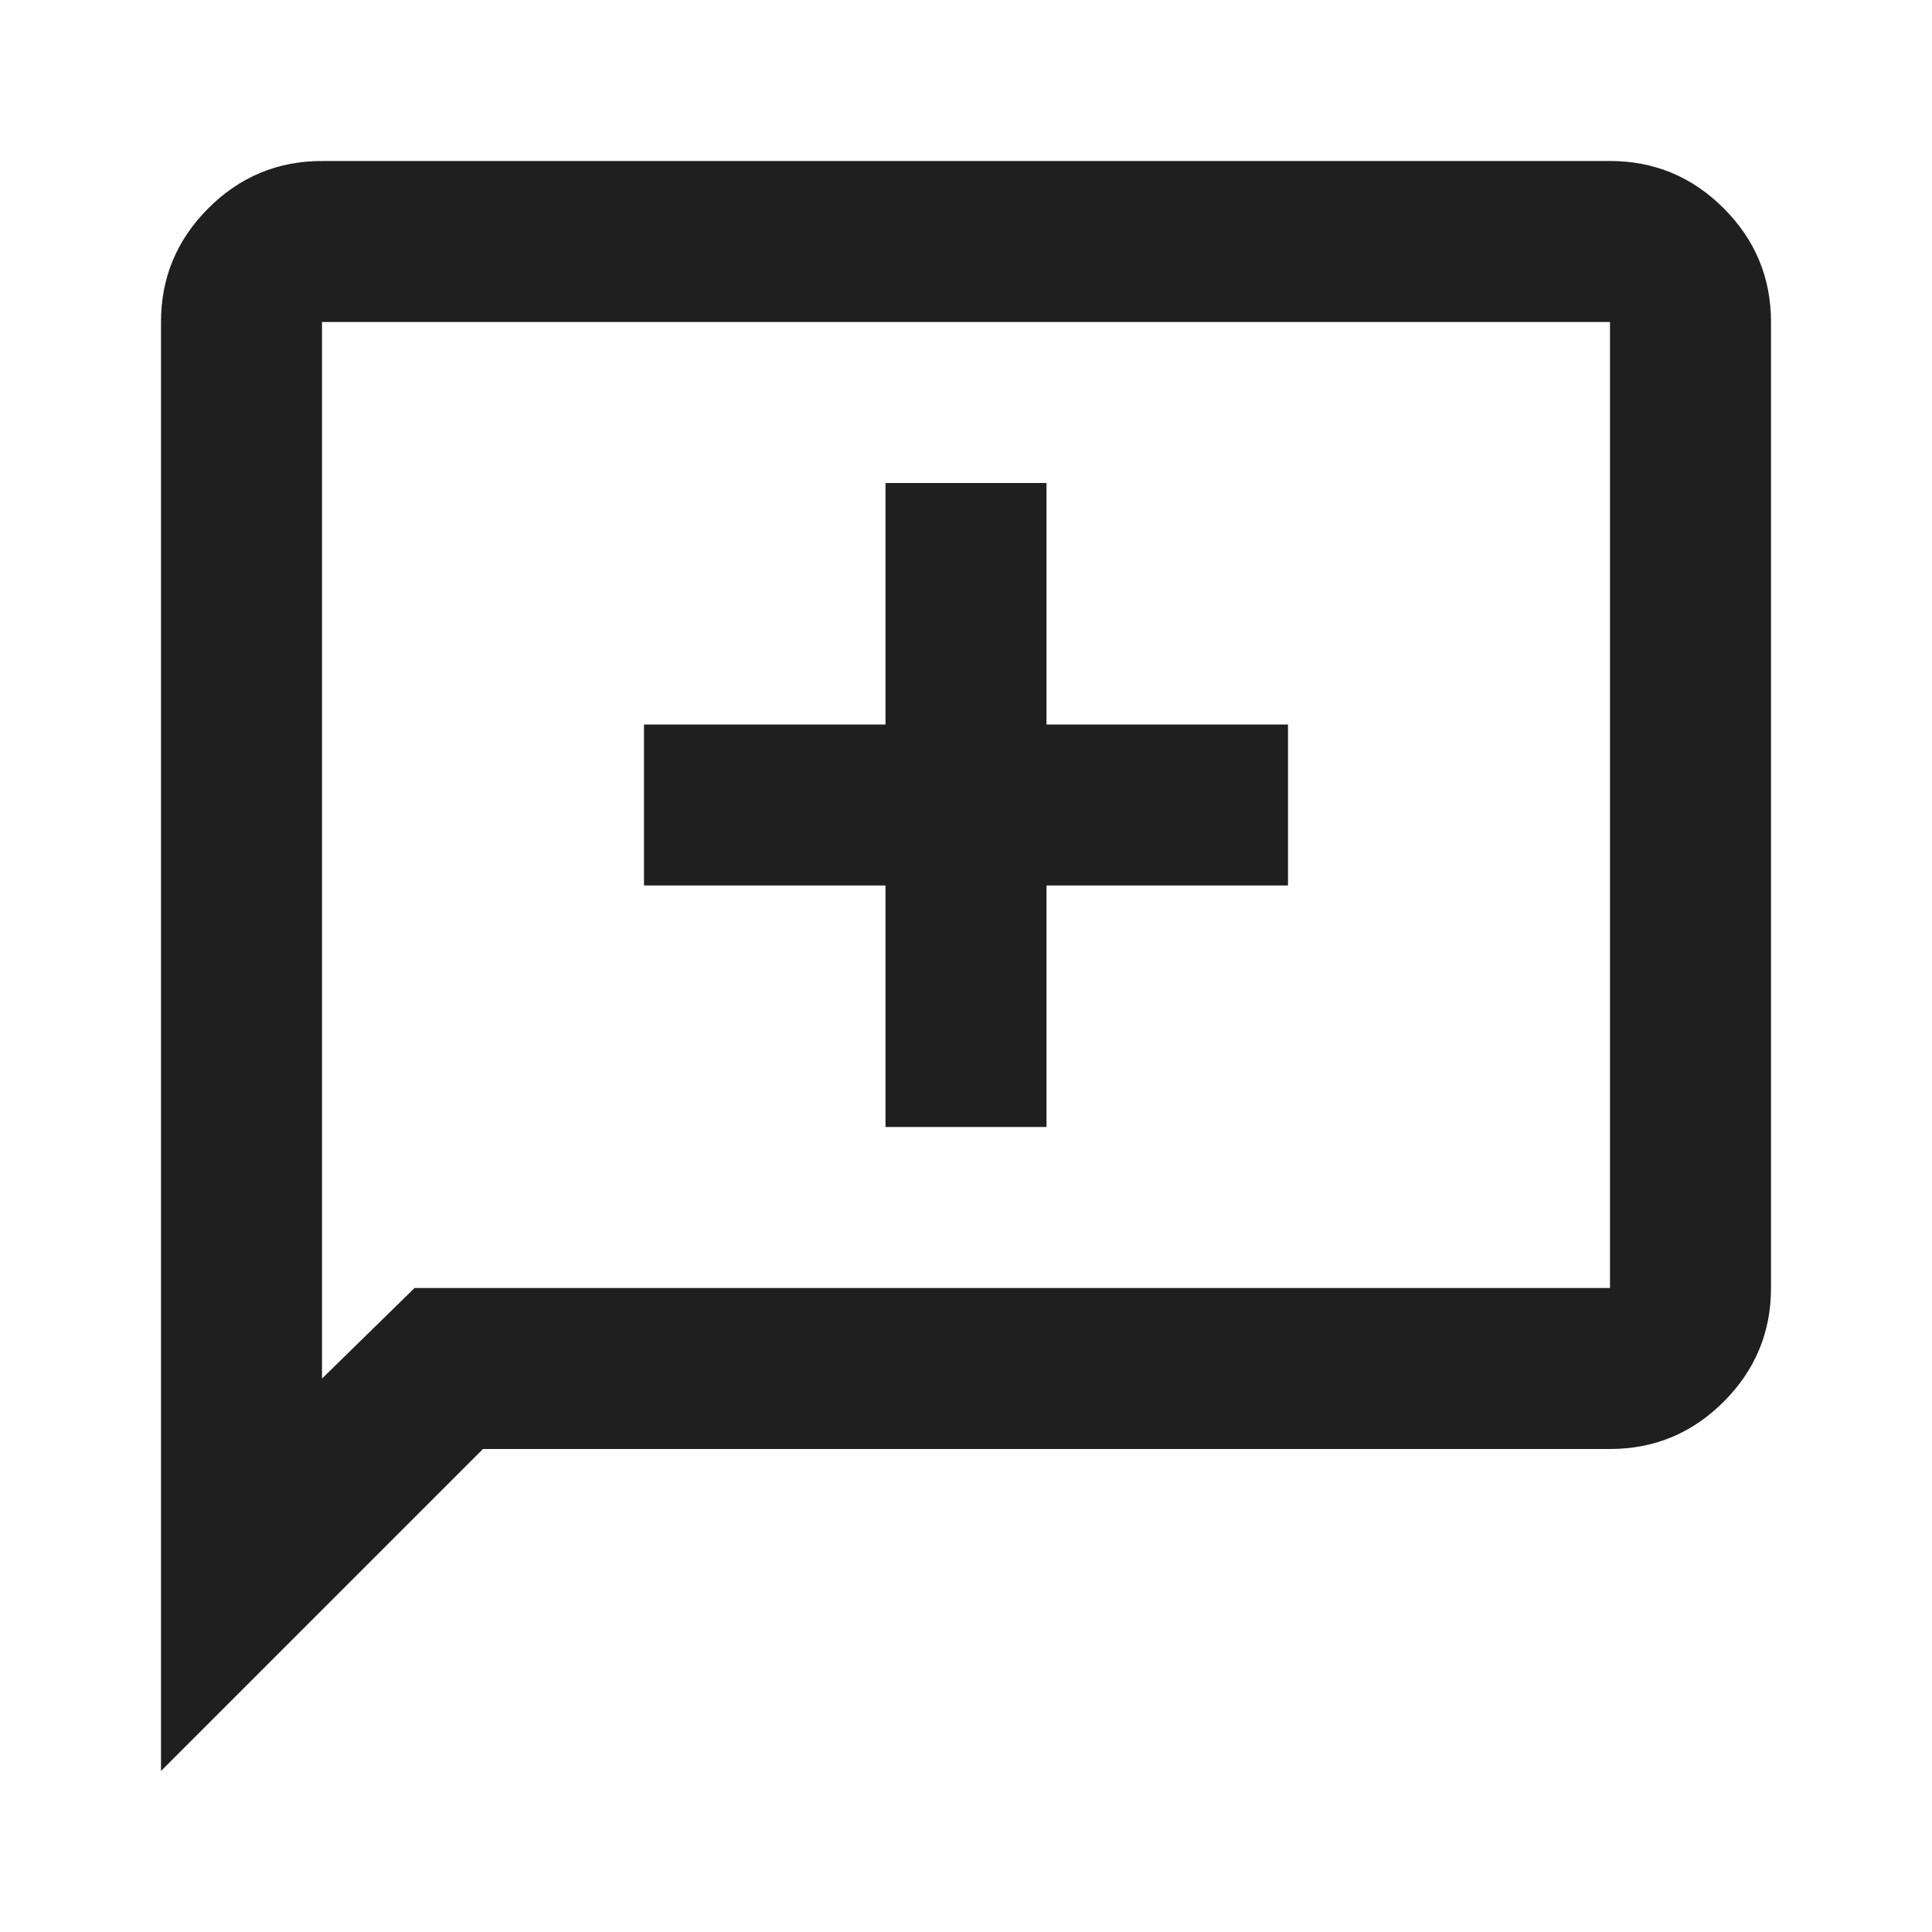
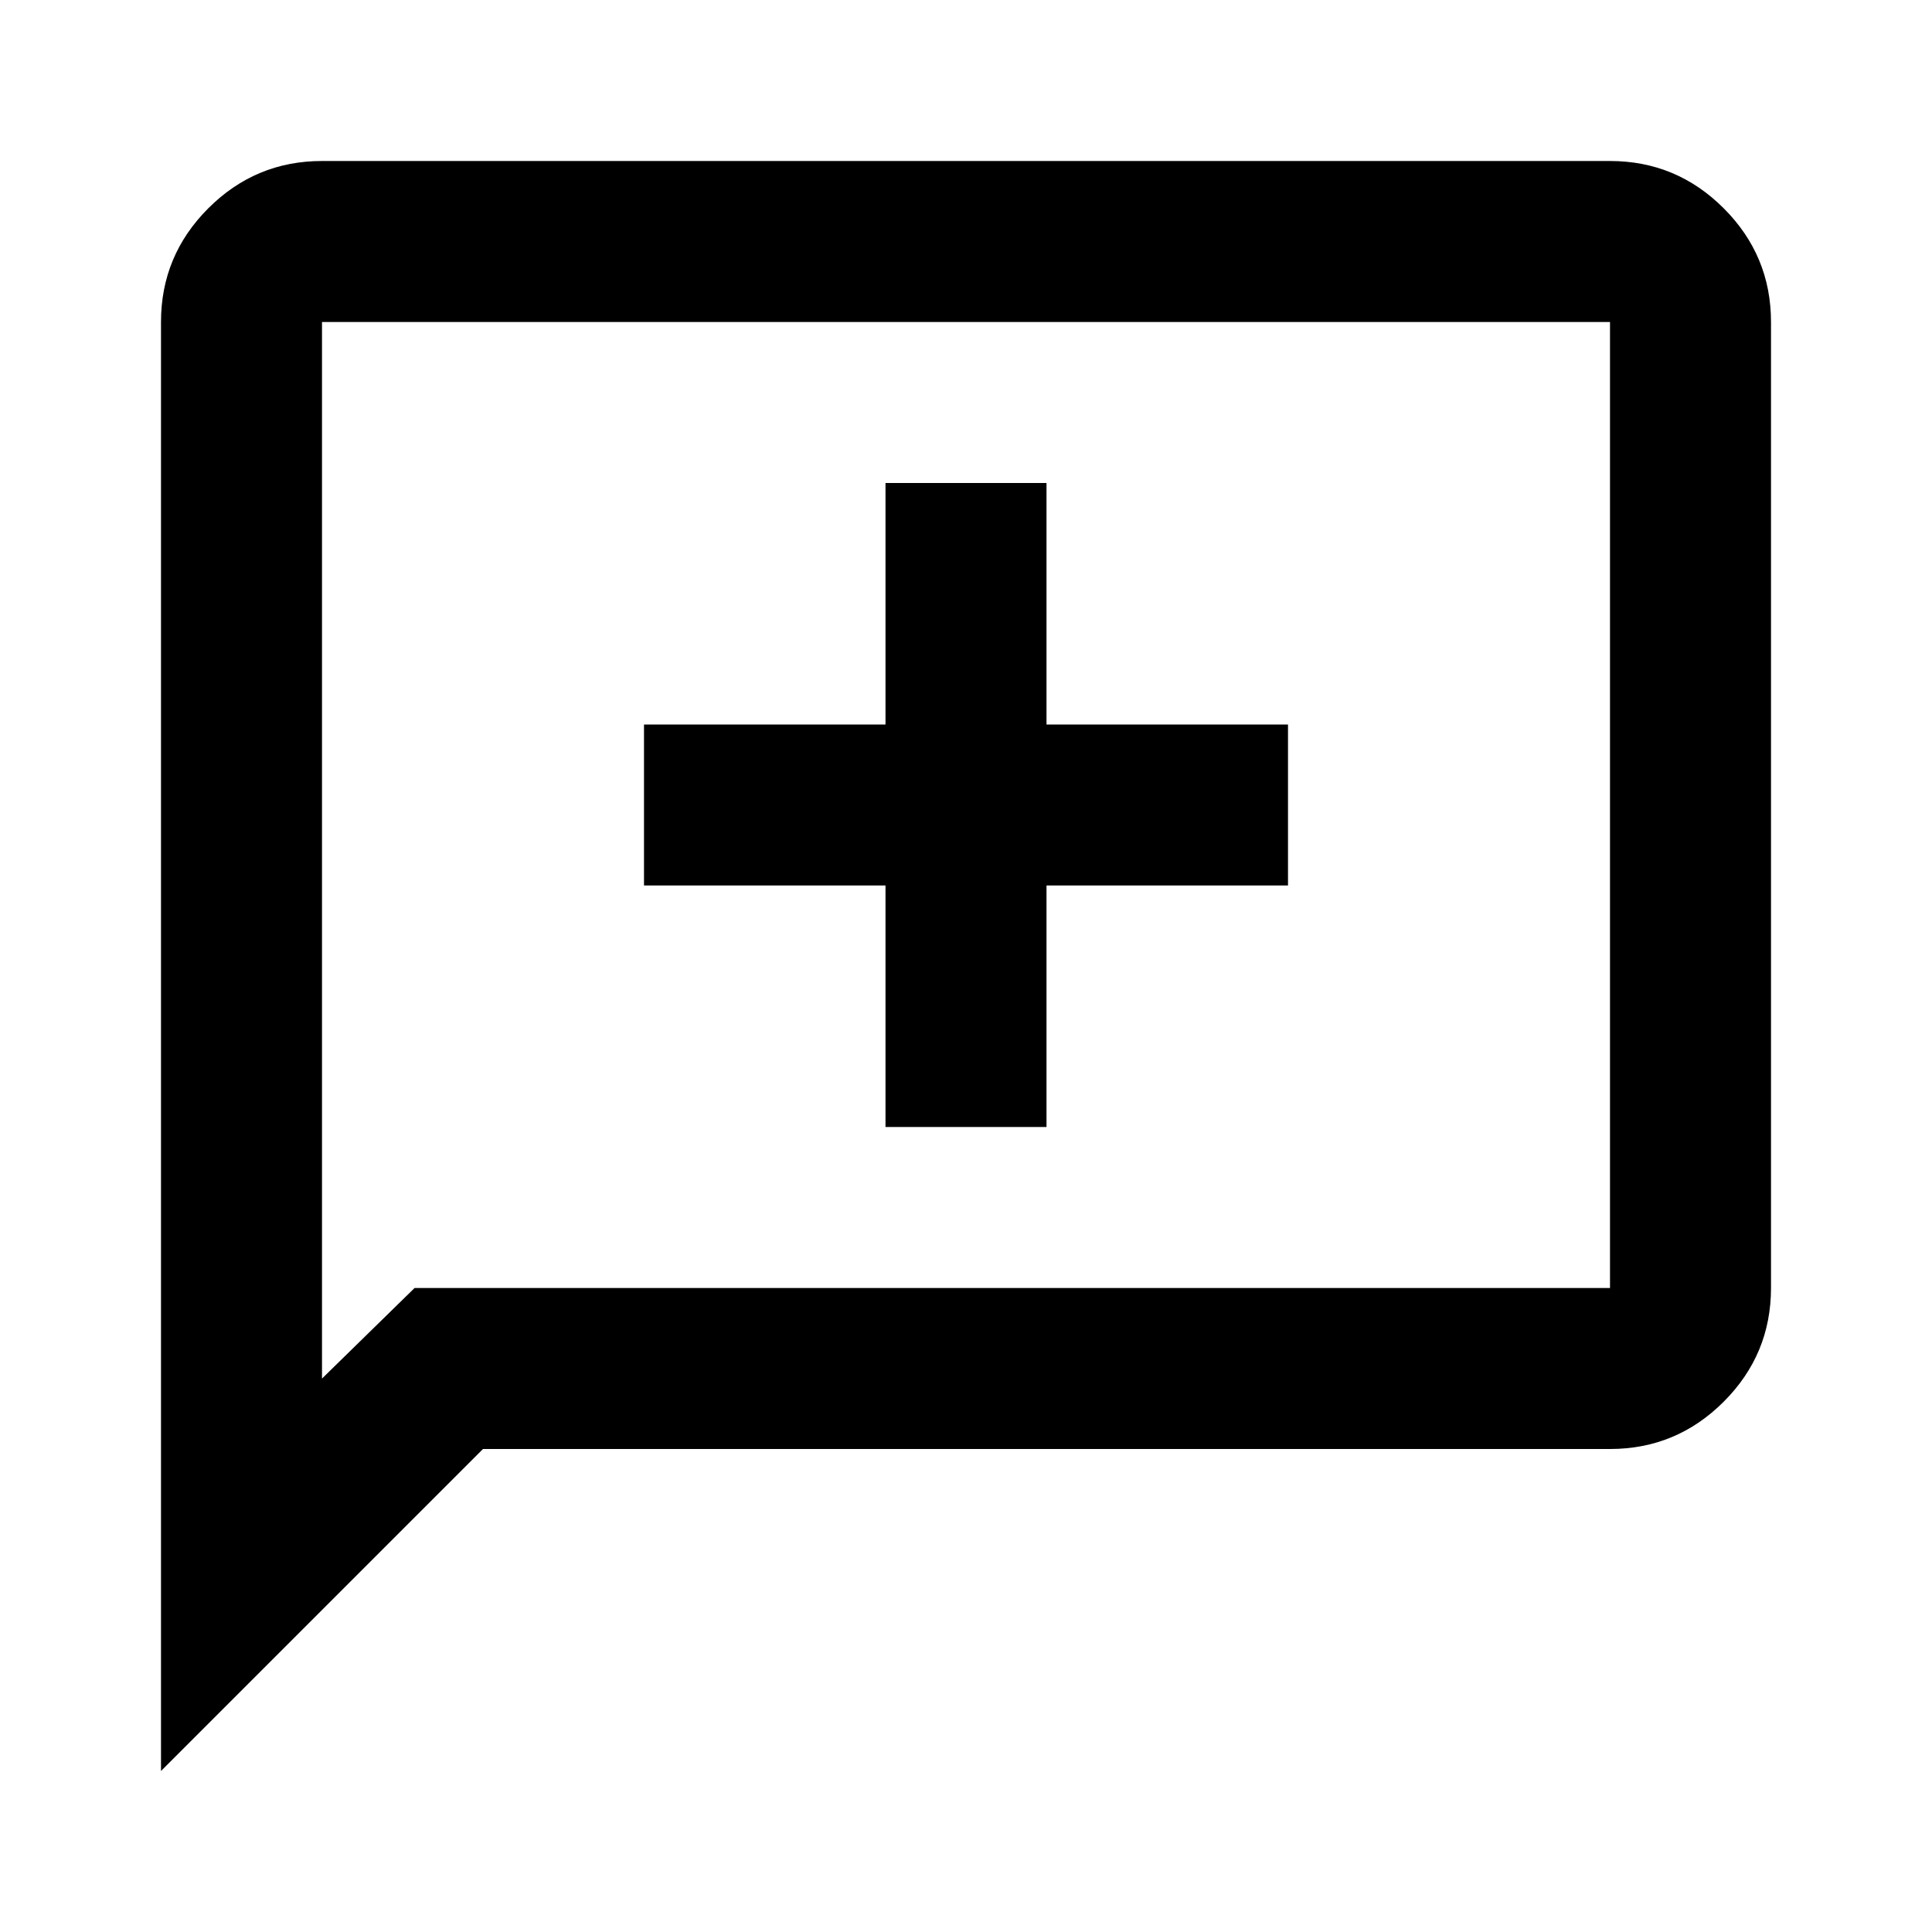
- <svg xmlns="http://www.w3.org/2000/svg" height="24px" viewBox="0 -960 960 960" width="24px" fill="#1f1f1f">
+ <svg xmlns="http://www.w3.org/2000/svg" height="24px" viewBox="0 -960 960 960" width="24px" fill="currentColor">
  <path d="M440-400h80v-120h120v-80H520v-120h-80v120H320v80h120v120ZM80-80v-720q0-33 23.5-56.5T160-880h640q33 0 56.5 23.5T880-800v480q0 33-23.5 56.5T800-240H240L80-80Zm126-240h594v-480H160v525l46-45Zm-46 0v-480 480Z" />
</svg>
